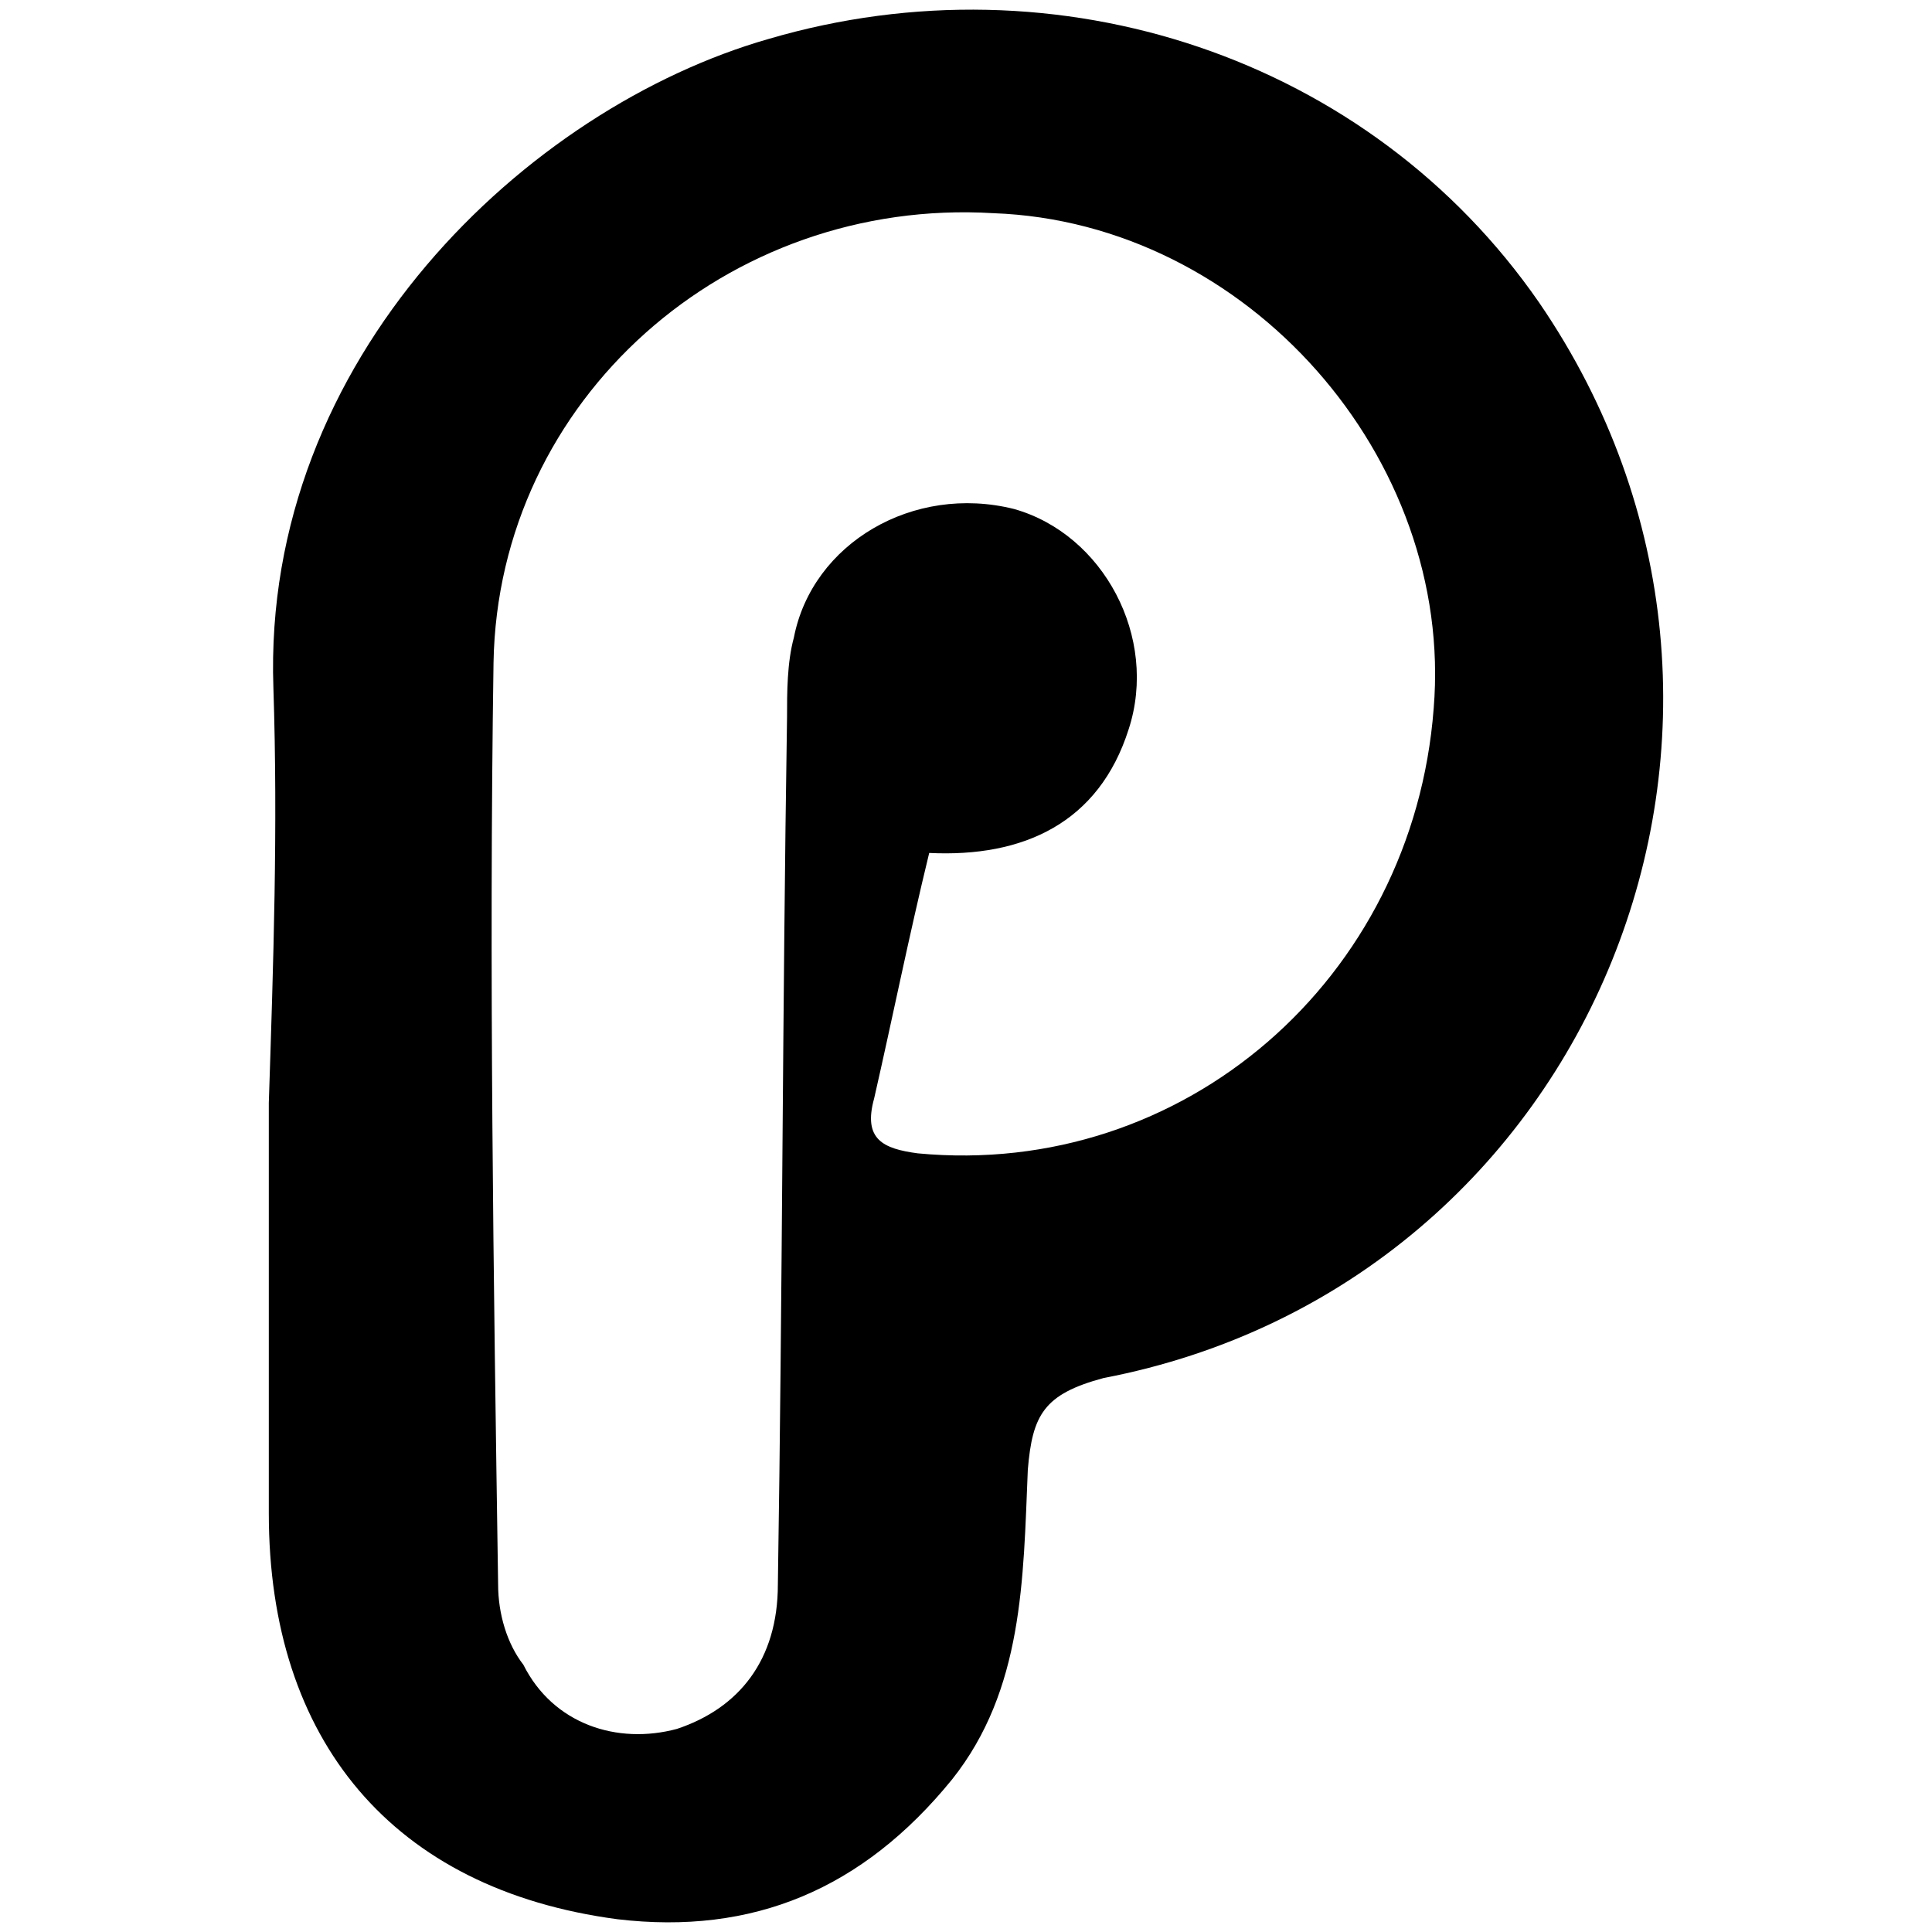
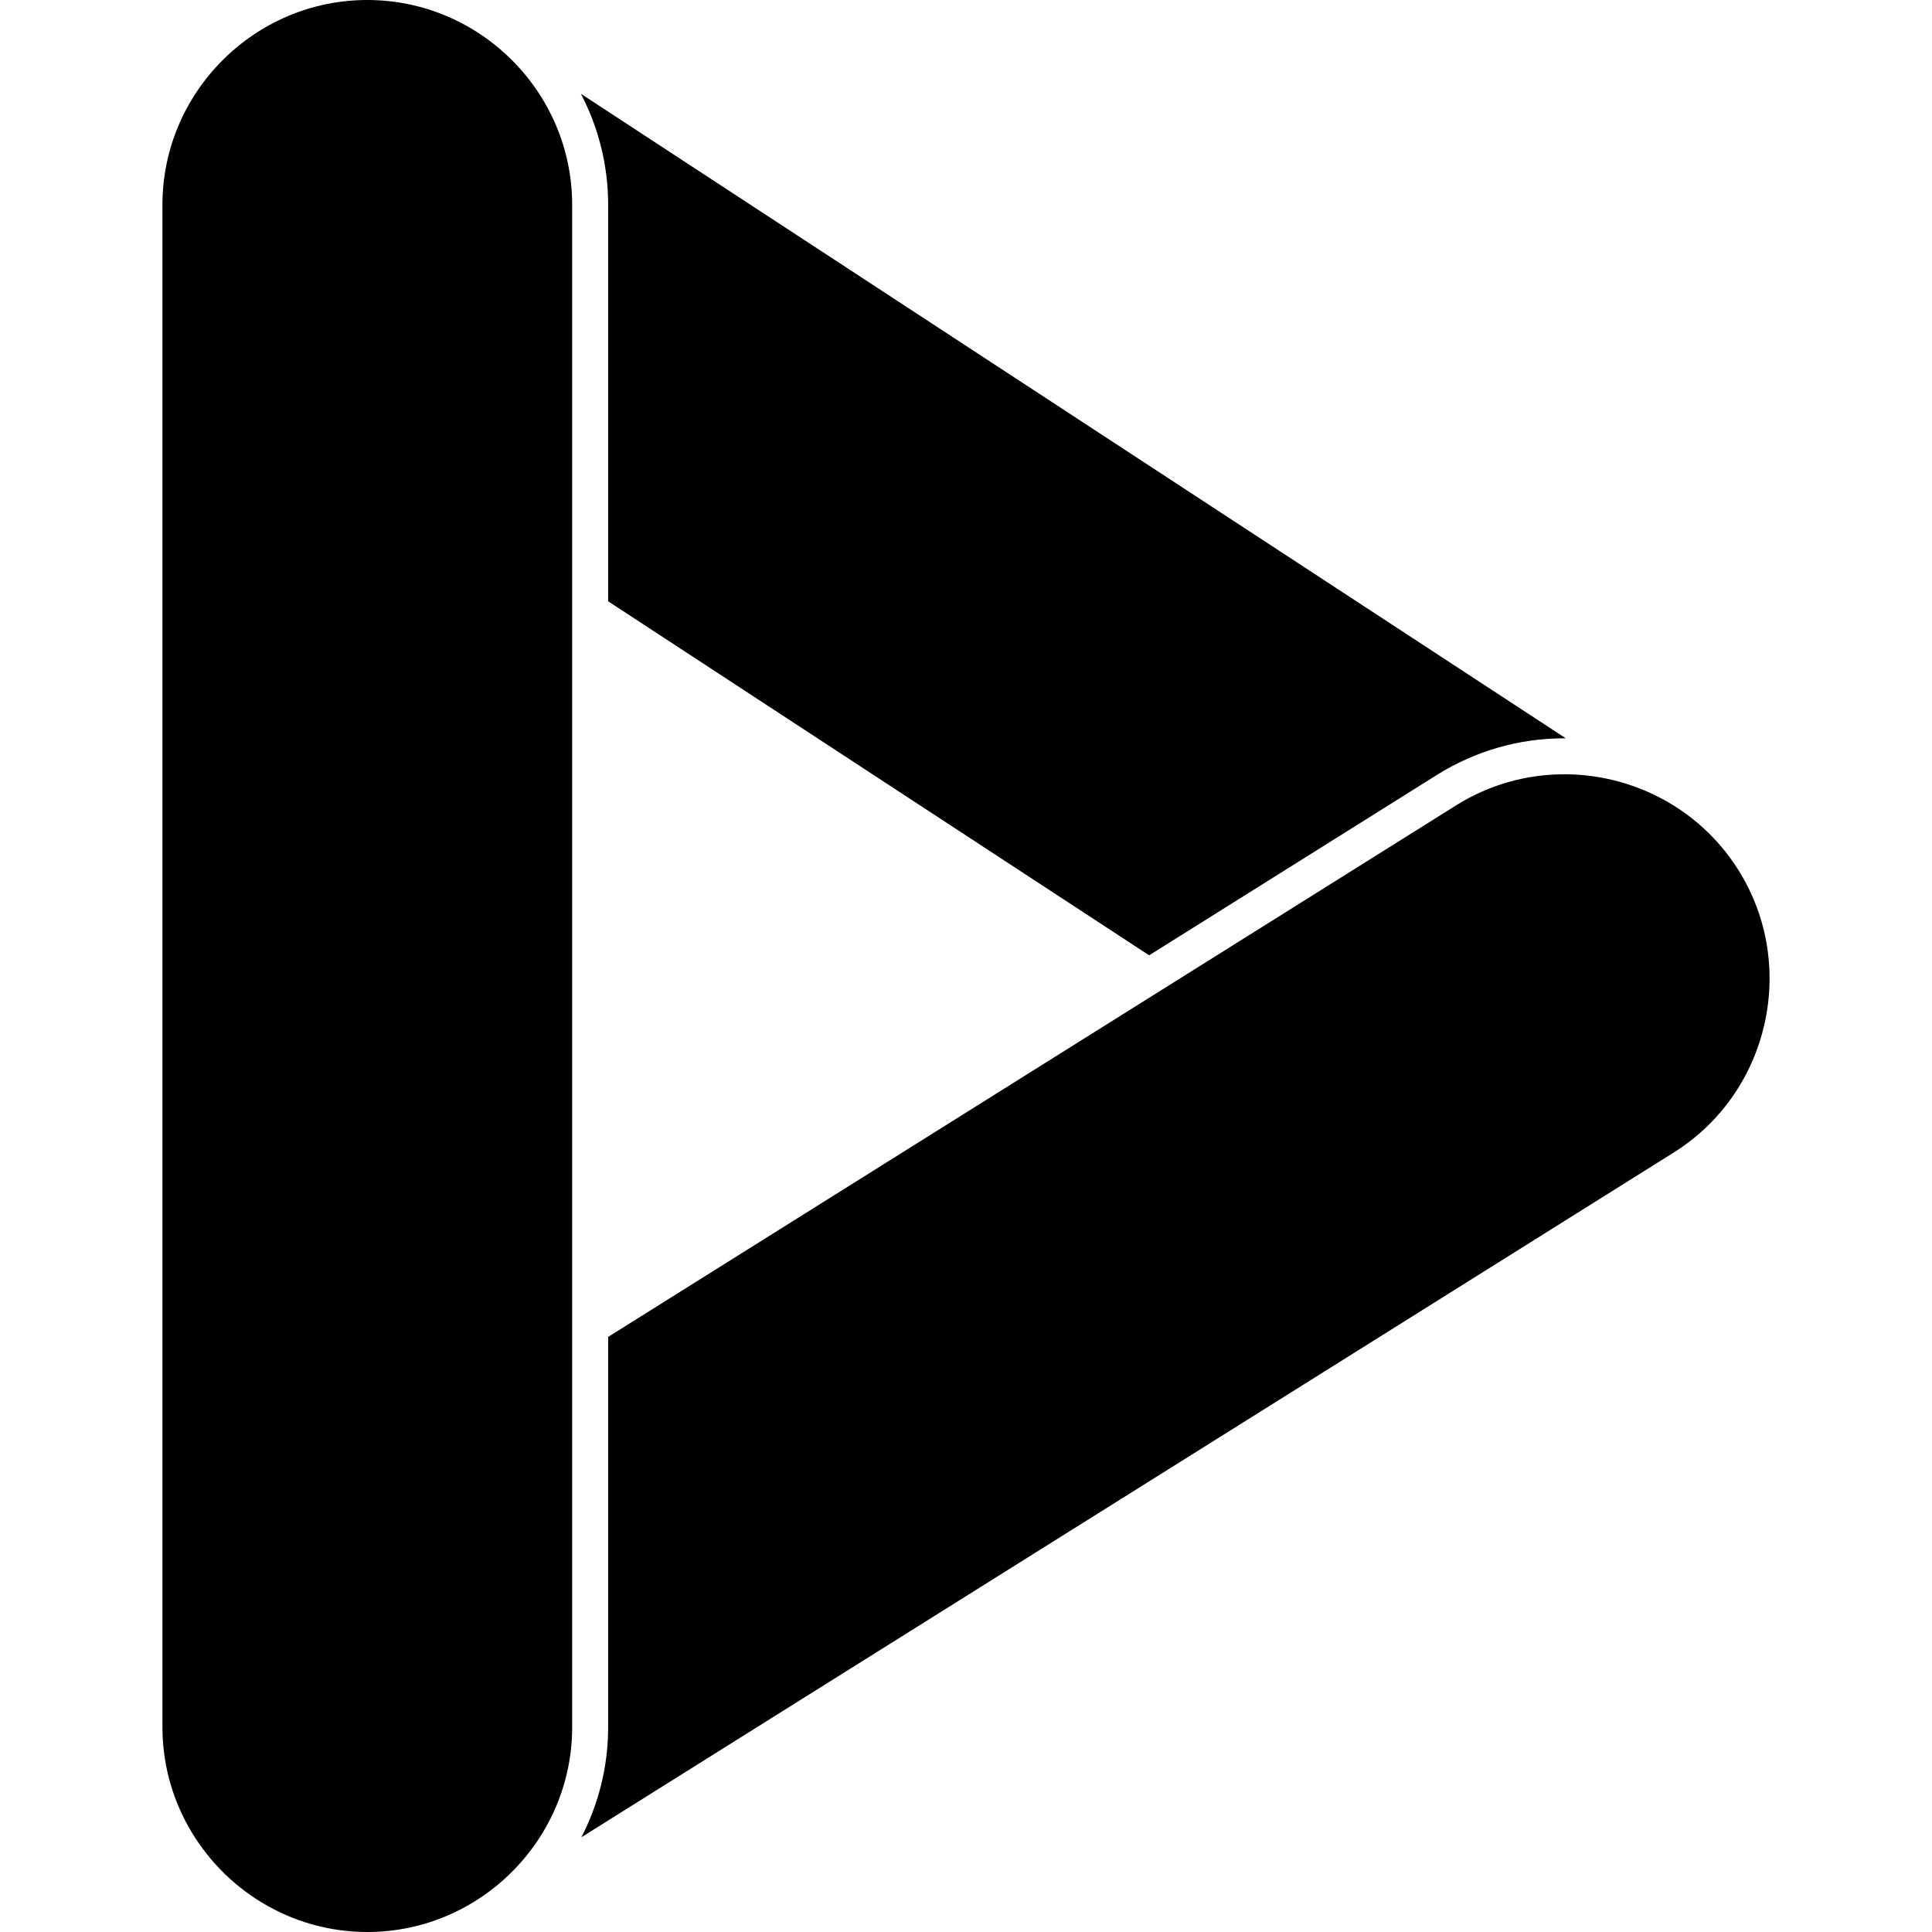
- <svg xmlns="http://www.w3.org/2000/svg" viewBox="0 0 1000 1000">
-   <path d="M139.135 783.307v-212.45c2.374-72.4 4.748-142.426 2.374-214.825-5.934-170.91 131.743-300.28 256.365-335.886 149.547-43.915 310.962 9.495 398.79 136.49C943.838 371.462 825.15 664.62 571.159 713.282c-30.859 8.309-36.793 18.99-39.167 47.476-2.373 56.97-2.373 113.94-39.167 160.228-46.288 56.97-103.258 80.707-173.284 72.4-116.313-15.43-180.405-92.577-180.405-210.078zm116.314-440.33c-2.374 157.854 0 319.269 2.374 477.123 0 15.43 4.747 30.86 13.056 41.541 15.429 30.859 48.661 41.54 79.52 33.233 32.046-10.682 52.223-35.607 52.223-74.774 2.374-150.733 2.374-297.906 4.747-448.639 0-13.056 0-28.485 3.56-41.54 9.496-48.662 61.719-79.521 113.941-66.466 46.288 13.056 74.773 66.465 59.344 113.94-15.43 48.662-54.596 66.466-103.258 64.092-10.682 43.914-18.99 85.455-28.485 126.996-5.935 21.363 4.747 26.11 22.55 28.485 137.678 13.055 256.366-90.203 267.047-230.254 10.682-129.37-96.137-251.618-227.88-256.366-137.677-8.308-256.365 96.137-258.739 232.628z" />
+ <svg xmlns="http://www.w3.org/2000/svg" id="a" viewBox="0 0 1000 1000">
+   <path d="M314.776,106.039c0-20.729-5.114-40.276-14.104-57.492l509.799,333.605c-.257-.002-.514-.012-.771-.012h-.002c-23.365,.001-46.163,6.552-65.932,18.944l-148.971,93.384-280.02-183.241V106.039ZM899.825,450.389h0c-11.682-18.636-28.315-32.377-47.149-40.619-13.527-5.919-28.188-9.007-42.975-9.007h-.006c-19.216,.001-38.643,5.197-56.036,16.101l-141.708,88.831-8.685,5.444-8.685,5.444-279.804,175.397v201.981c0,20.535-5.022,39.907-13.854,57.005l511.344-320.54,19.009-11.916,35.025-21.956c49.415-30.976,64.502-96.751,33.525-146.166ZM190.219,.003c-.035,0-.07-.003-.105-.003h0c-58.322,0-106.039,47.717-106.039,106.039V893.961c0,18.591,4.865,36.093,13.361,51.327,18.155,32.556,52.948,54.712,92.679,54.712h0c58.321,0,106.039-47.718,106.039-106.039V106.039C296.153,47.753,248.492,.06,190.219,.003Z" />
</svg>
